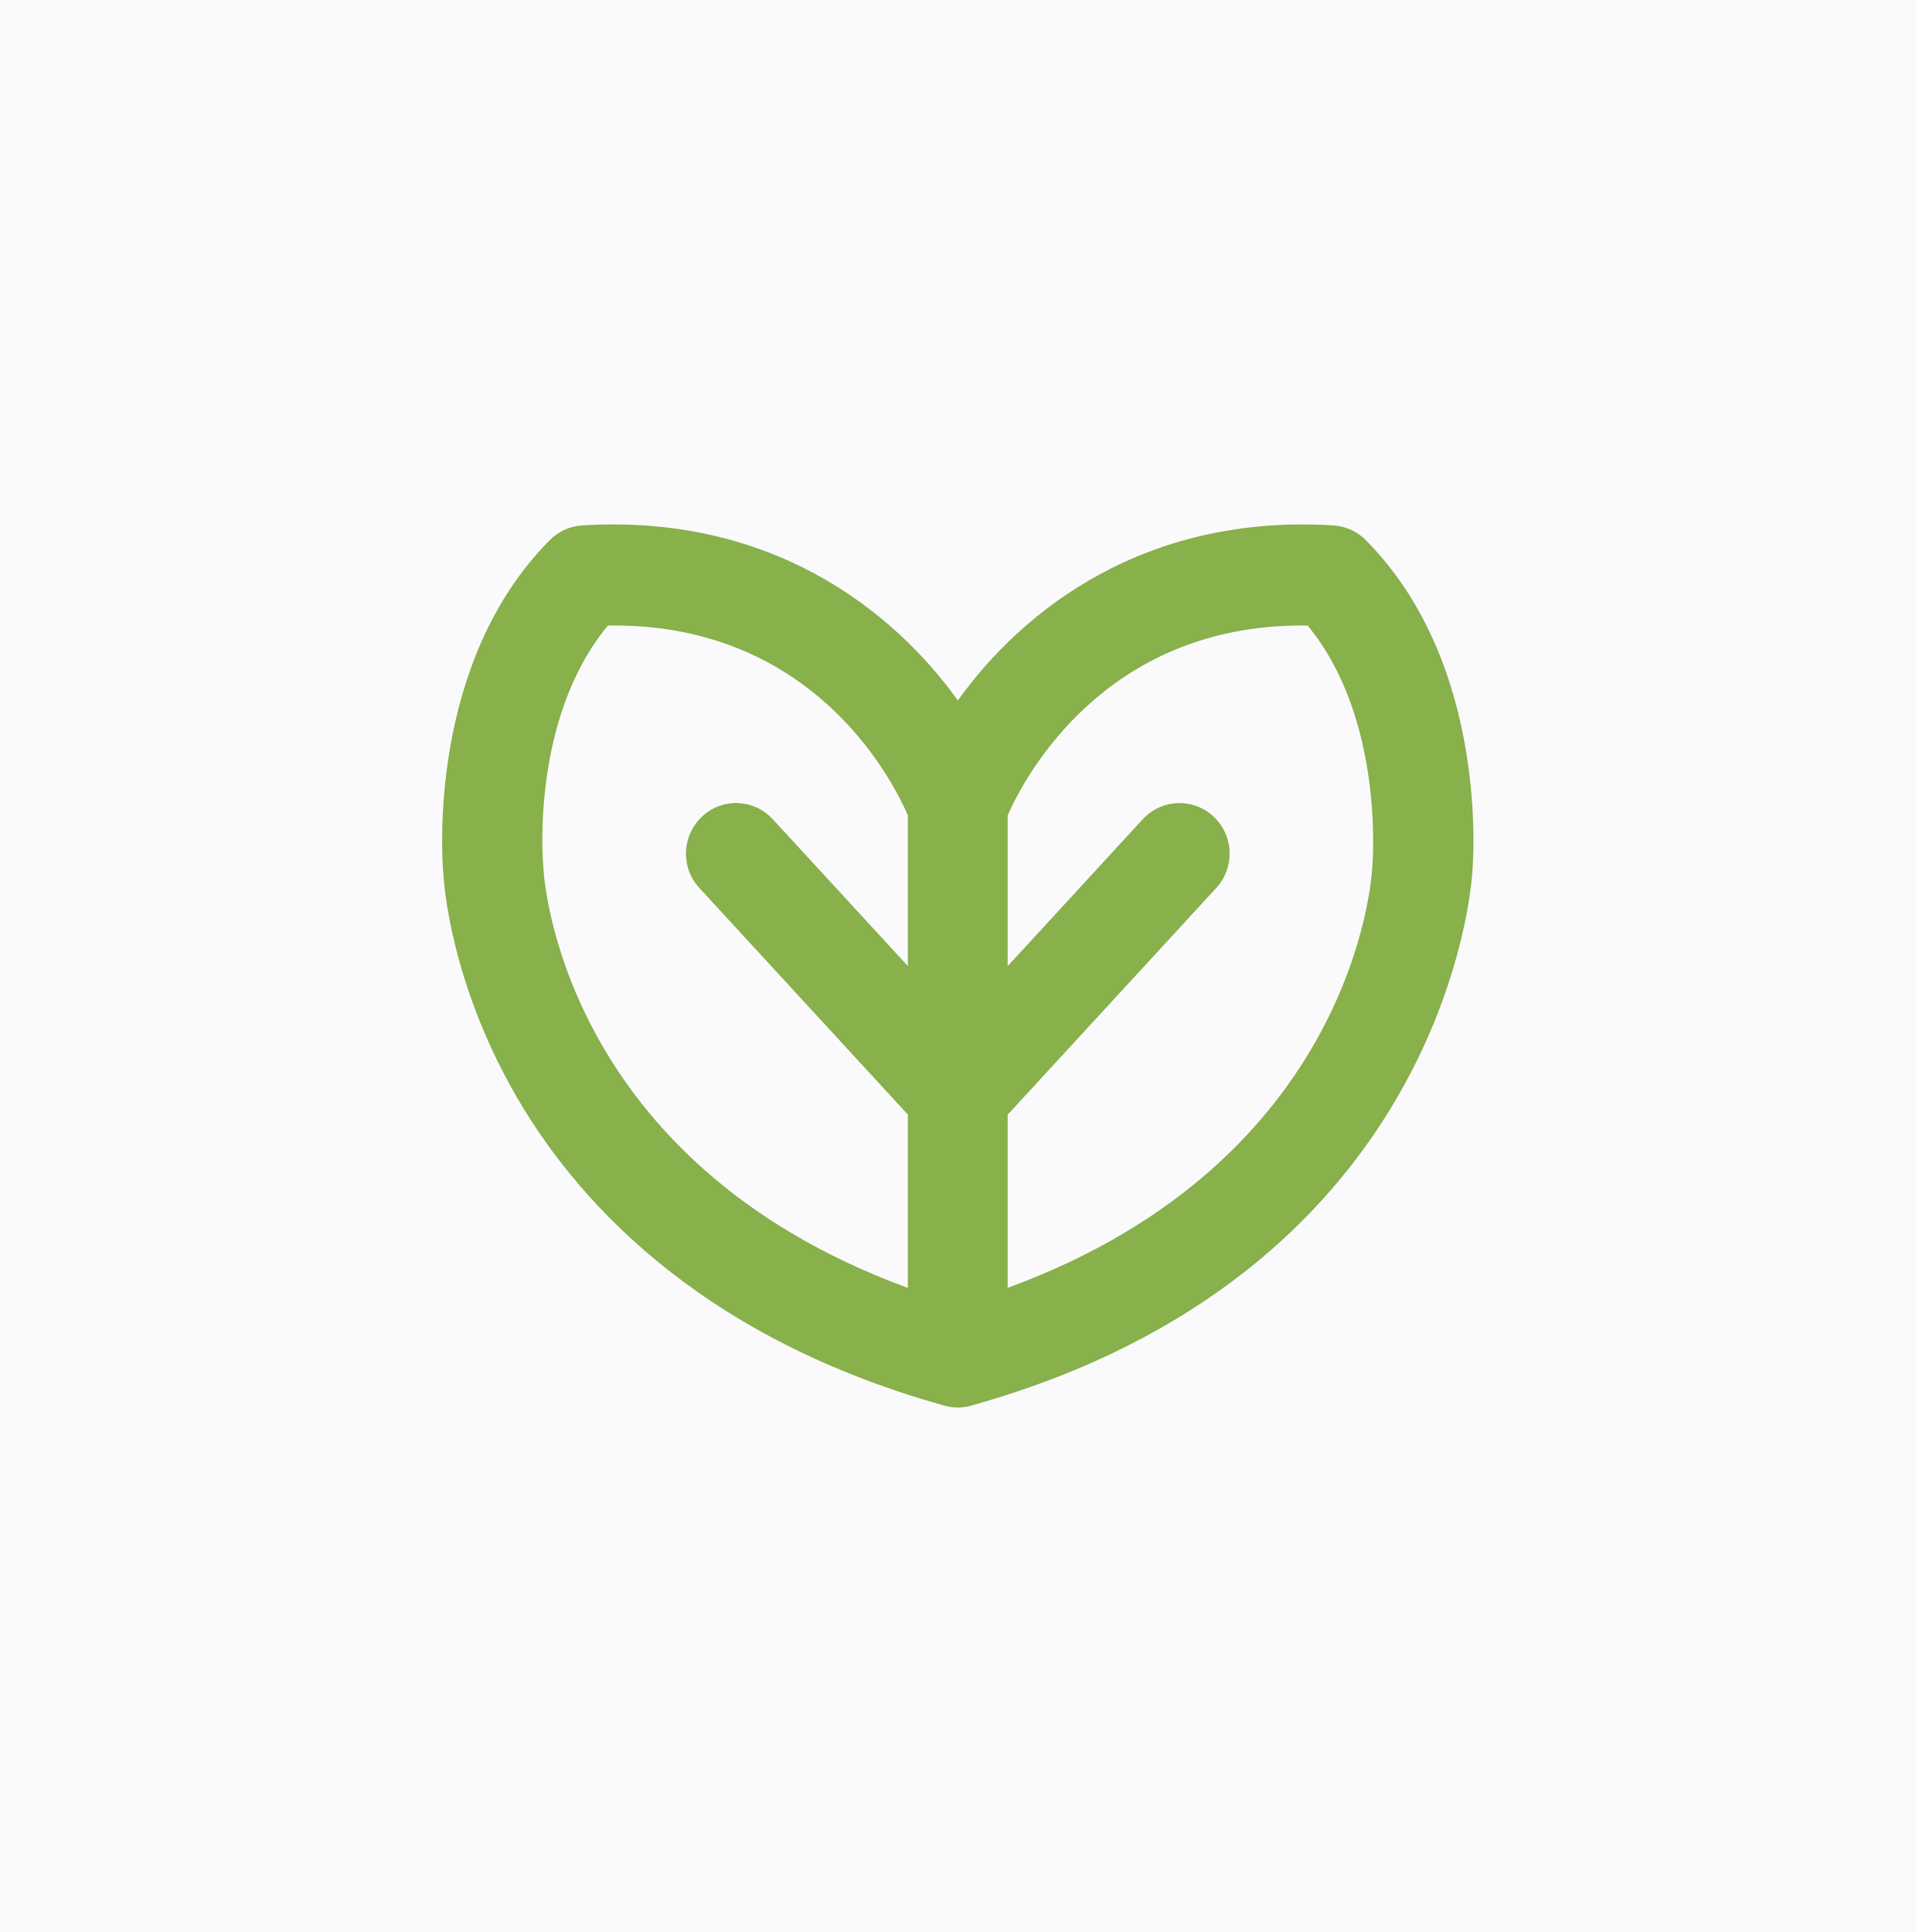
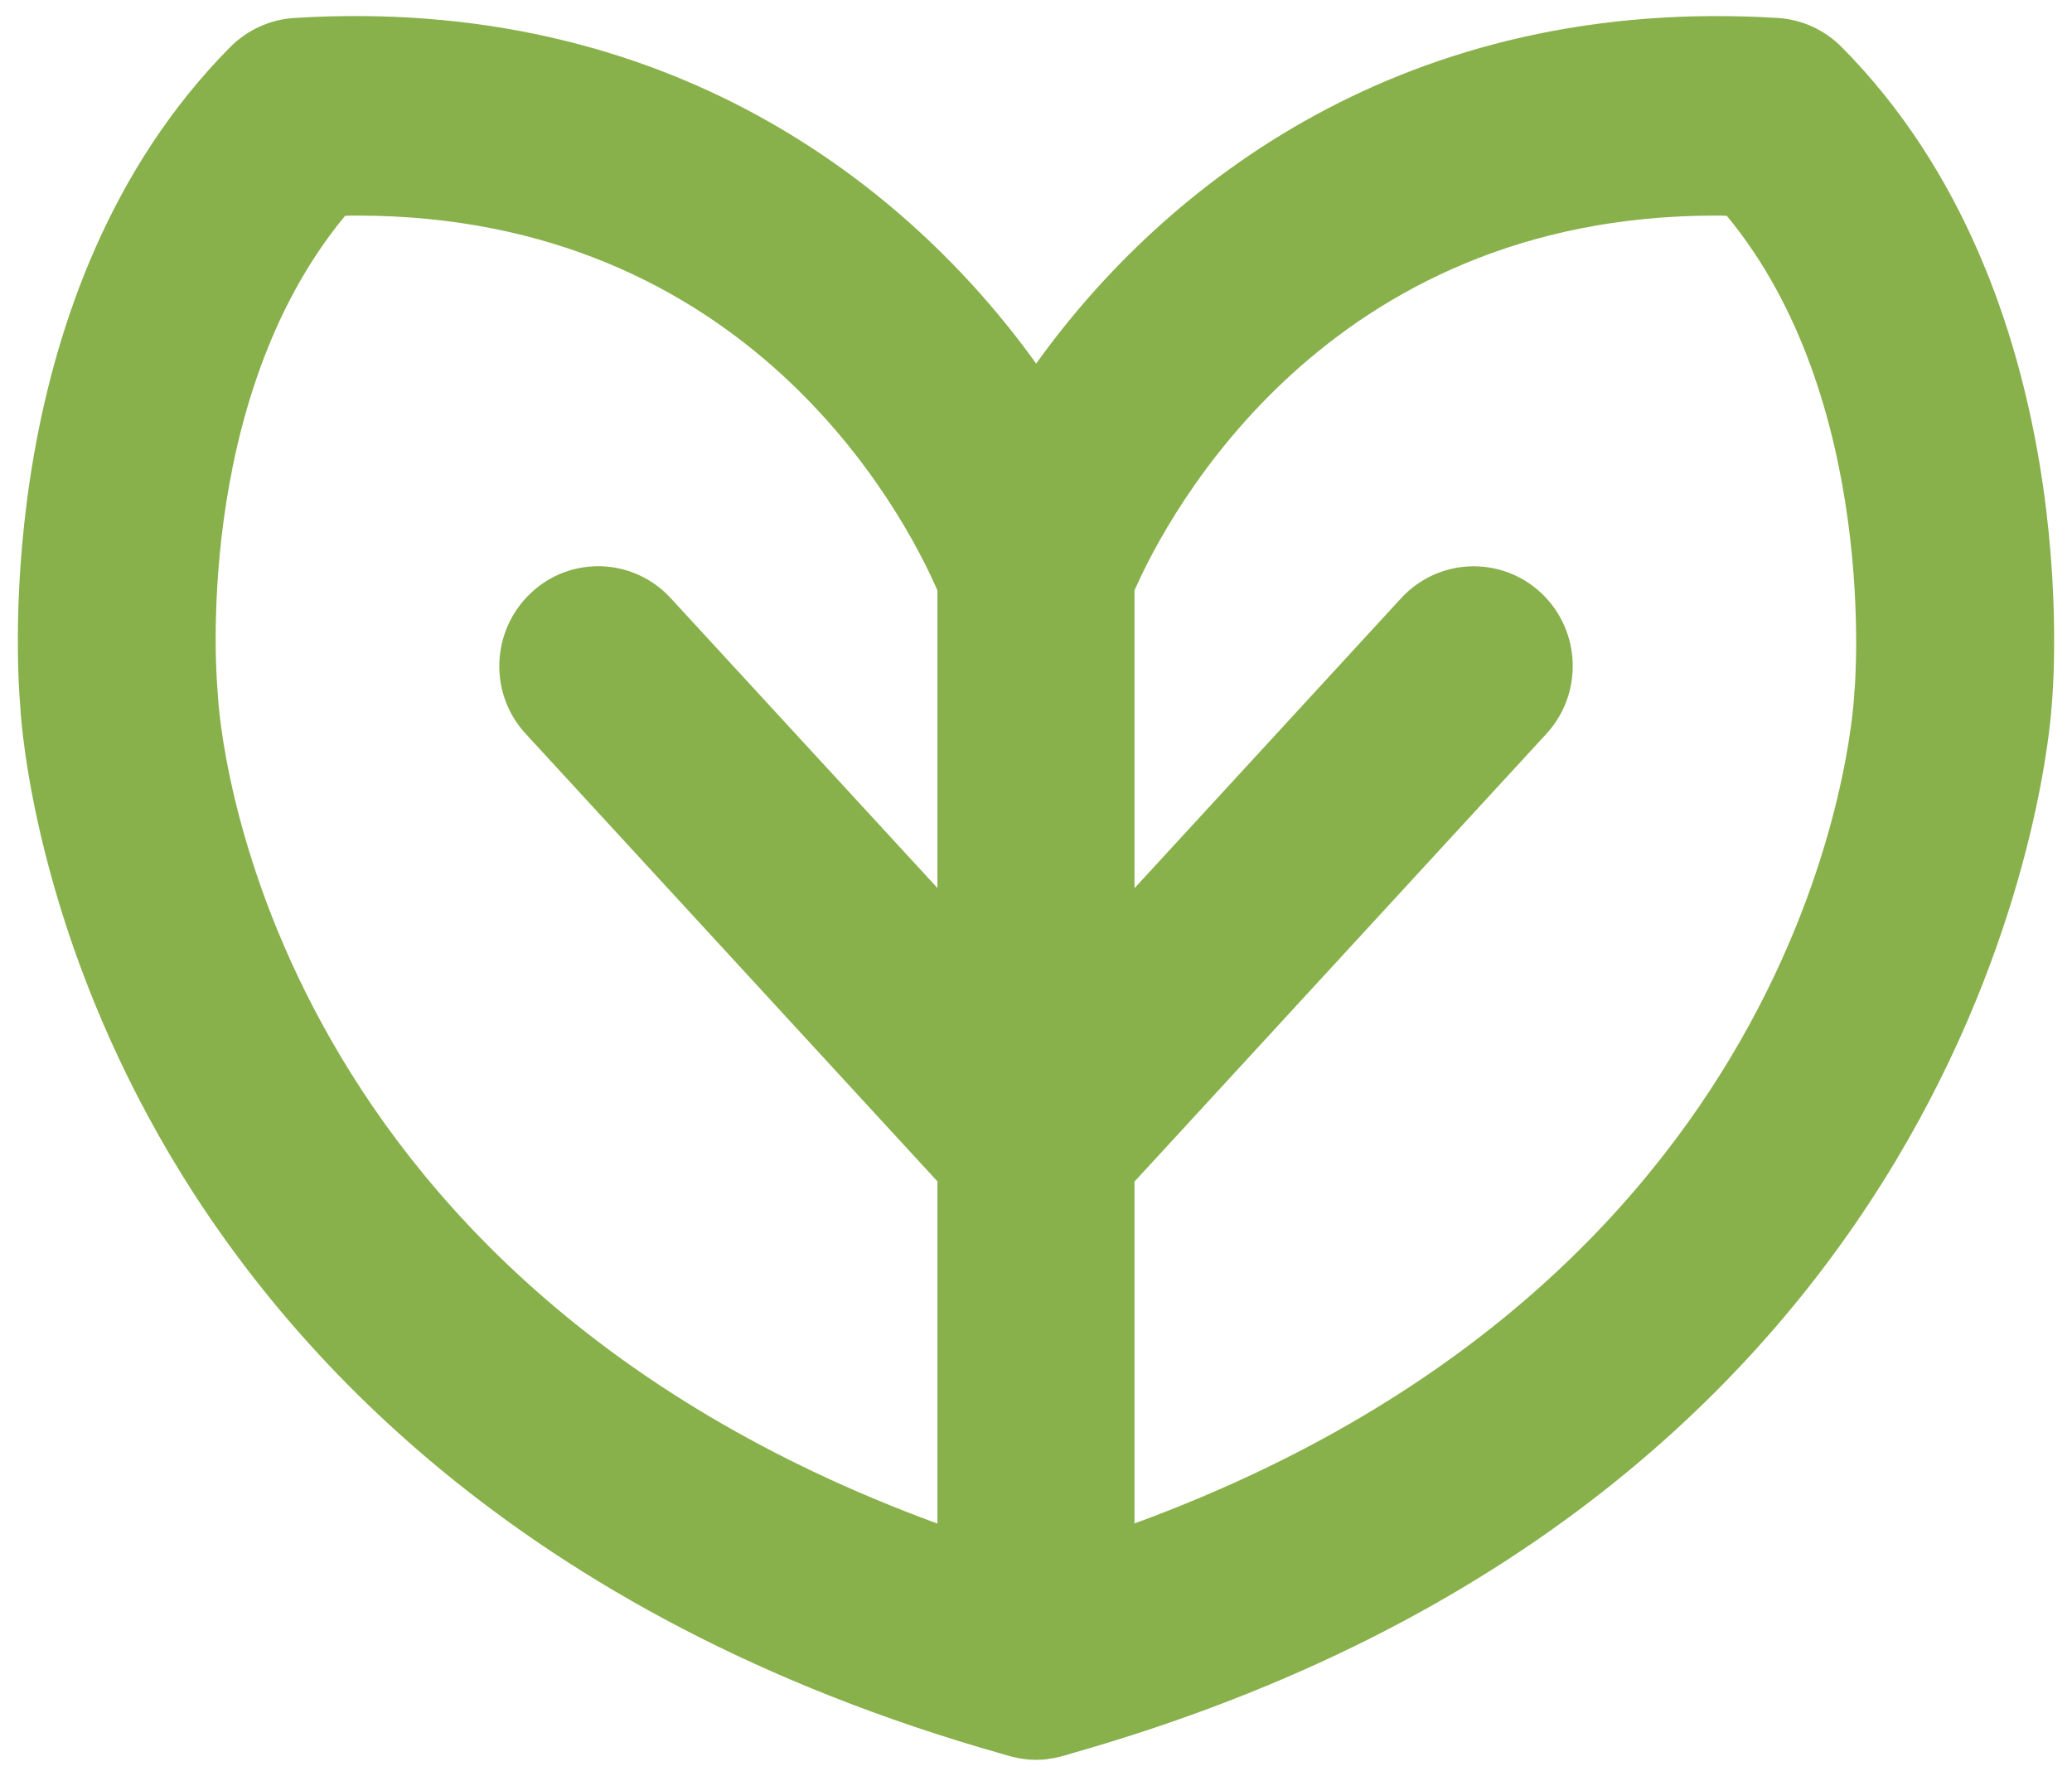
- <svg xmlns="http://www.w3.org/2000/svg" width="115px" height="116px" viewBox="0 0 115 116" version="1.1">
+ <svg xmlns="http://www.w3.org/2000/svg" width="63px" height="54px" viewBox="0 0 63 54" version="1.1">
  <defs />
-   <g id="06" stroke="none" stroke-width="1" fill="none" fill-rule="evenodd" transform="translate(-399, -707)">
-     <g id="Page-1-Copy-4" transform="translate(399, 707)">
-       <polygon id="Fill-1" fill="#FAFAFC" points="0 116 115 116 115 0 0 0" />
-       <path d="M82.391,51.963 C82.384,52.009 82.379,52.067 82.379,52.113 C82.339,52.868 81.218,69.716 60.523,77.314 C60.512,77.32 60.506,77.32 60.495,77.326 L60.495,66.927 L60.523,66.898 L73.018,53.314 C74.145,52.09 74.076,50.17 72.857,49.028 C71.638,47.891 69.734,47.961 68.602,49.19 L60.523,57.977 L60.495,58.006 L60.495,48.953 C60.506,48.93 60.512,48.912 60.523,48.889 C61.524,46.638 66.314,37.555 78.159,37.555 C78.274,37.555 78.389,37.555 78.503,37.561 C83.138,43.158 82.396,51.876 82.391,51.963 Z M54.503,58.006 L54.48,57.977 L46.395,49.19 C45.268,47.961 43.36,47.885 42.146,49.028 C40.927,50.17 40.853,52.09 41.985,53.314 L54.48,66.898 L54.503,66.921 L54.503,77.326 C54.497,77.326 54.486,77.32 54.48,77.32 C33.78,69.722 32.659,52.868 32.624,52.125 C32.618,52.073 32.613,52.015 32.613,51.963 C32.601,51.87 31.825,43.193 36.494,37.561 C36.615,37.555 36.736,37.555 36.856,37.555 C48.747,37.555 53.474,46.615 54.48,48.9 C54.486,48.918 54.497,48.935 54.503,48.953 L54.503,58.006 Z M81.999,32.434 C81.482,31.912 80.792,31.593 80.062,31.547 C68.728,30.845 61.397,36.622 57.505,42.056 C53.606,36.622 46.274,30.839 34.941,31.547 C34.206,31.593 33.516,31.912 32.998,32.434 C25.718,39.777 26.518,51.348 26.616,52.479 C26.662,53.303 27.133,59.004 30.836,65.546 C34.384,71.816 41.703,80.151 56.475,84.333 C56.55,84.356 56.631,84.379 56.711,84.402 L56.717,84.402 C56.774,84.419 56.826,84.431 56.884,84.443 C56.958,84.46 57.033,84.472 57.114,84.483 C57.246,84.506 57.378,84.512 57.51,84.512 C57.637,84.512 57.763,84.506 57.89,84.483 C57.959,84.472 58.028,84.46 58.097,84.448 C58.16,84.437 58.223,84.419 58.287,84.402 C58.372,84.379 58.459,84.356 58.545,84.327 C85.846,76.578 88.215,54.602 88.376,52.543 C88.445,51.87 89.446,39.945 81.999,32.434 Z" id="Fill-4" fill="#88B04B" />
+   <g id="06" stroke="none" stroke-width="1" fill="none" fill-rule="evenodd" transform="translate(-425, -738)">
+     <g id="Page-1-Copy-4" transform="translate(399, 707)" fill="#88B04B">
+       <path d="M82.391,51.963 C82.384,52.009 82.379,52.067 82.379,52.113 C82.339,52.868 81.218,69.716 60.523,77.314 C60.512,77.32 60.506,77.32 60.495,77.326 L60.495,66.927 L60.523,66.898 L73.018,53.314 C74.145,52.09 74.076,50.17 72.857,49.028 C71.638,47.891 69.734,47.961 68.602,49.19 L60.523,57.977 L60.495,58.006 L60.495,48.953 C60.506,48.93 60.512,48.912 60.523,48.889 C61.524,46.638 66.314,37.555 78.159,37.555 C78.274,37.555 78.389,37.555 78.503,37.561 C83.138,43.158 82.396,51.876 82.391,51.963 Z M54.503,58.006 L54.48,57.977 L46.395,49.19 C45.268,47.961 43.36,47.885 42.146,49.028 C40.927,50.17 40.853,52.09 41.985,53.314 L54.48,66.898 L54.503,66.921 L54.503,77.326 C54.497,77.326 54.486,77.32 54.48,77.32 C33.78,69.722 32.659,52.868 32.624,52.125 C32.618,52.073 32.613,52.015 32.613,51.963 C32.601,51.87 31.825,43.193 36.494,37.561 C36.615,37.555 36.736,37.555 36.856,37.555 C48.747,37.555 53.474,46.615 54.48,48.9 C54.486,48.918 54.497,48.935 54.503,48.953 L54.503,58.006 Z M81.999,32.434 C81.482,31.912 80.792,31.593 80.062,31.547 C68.728,30.845 61.397,36.622 57.505,42.056 C53.606,36.622 46.274,30.839 34.941,31.547 C34.206,31.593 33.516,31.912 32.998,32.434 C25.718,39.777 26.518,51.348 26.616,52.479 C26.662,53.303 27.133,59.004 30.836,65.546 C34.384,71.816 41.703,80.151 56.475,84.333 C56.55,84.356 56.631,84.379 56.711,84.402 L56.717,84.402 C56.774,84.419 56.826,84.431 56.884,84.443 C56.958,84.46 57.033,84.472 57.114,84.483 C57.246,84.506 57.378,84.512 57.51,84.512 C57.637,84.512 57.763,84.506 57.89,84.483 C57.959,84.472 58.028,84.46 58.097,84.448 C58.16,84.437 58.223,84.419 58.287,84.402 C58.372,84.379 58.459,84.356 58.545,84.327 C85.846,76.578 88.215,54.602 88.376,52.543 C88.445,51.87 89.446,39.945 81.999,32.434 Z" id="Fill-4" />
    </g>
  </g>
</svg>
